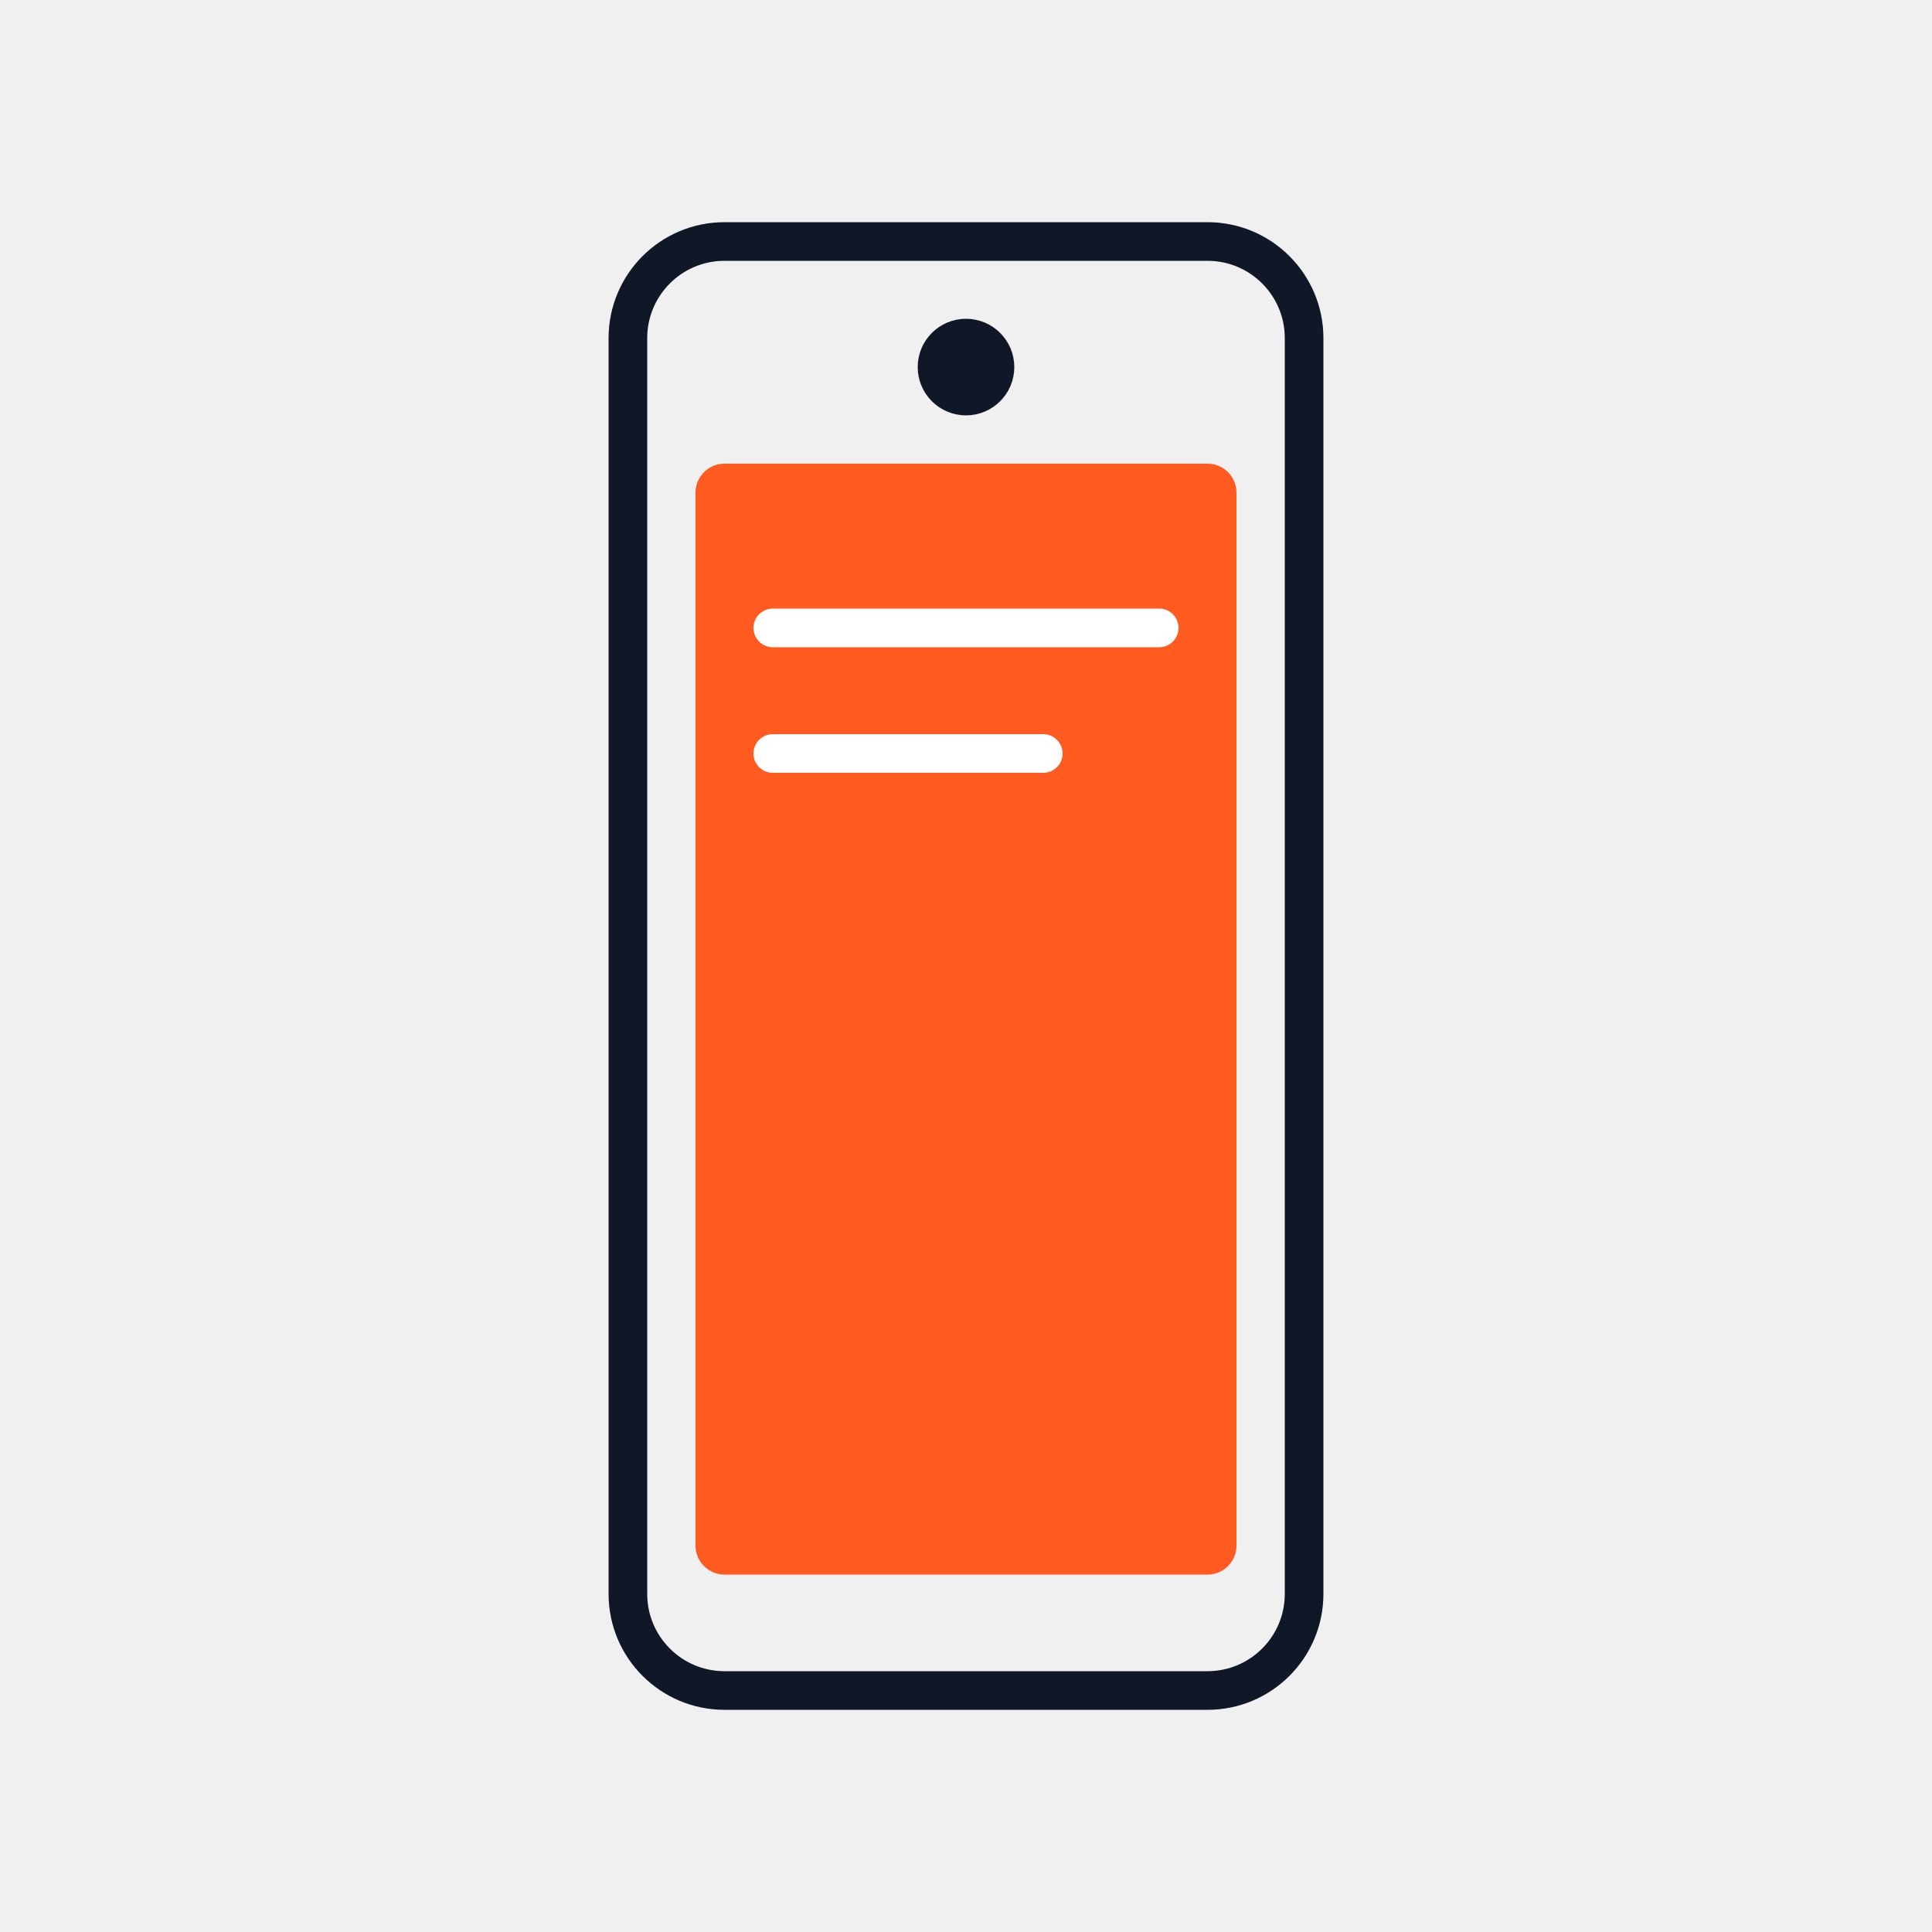
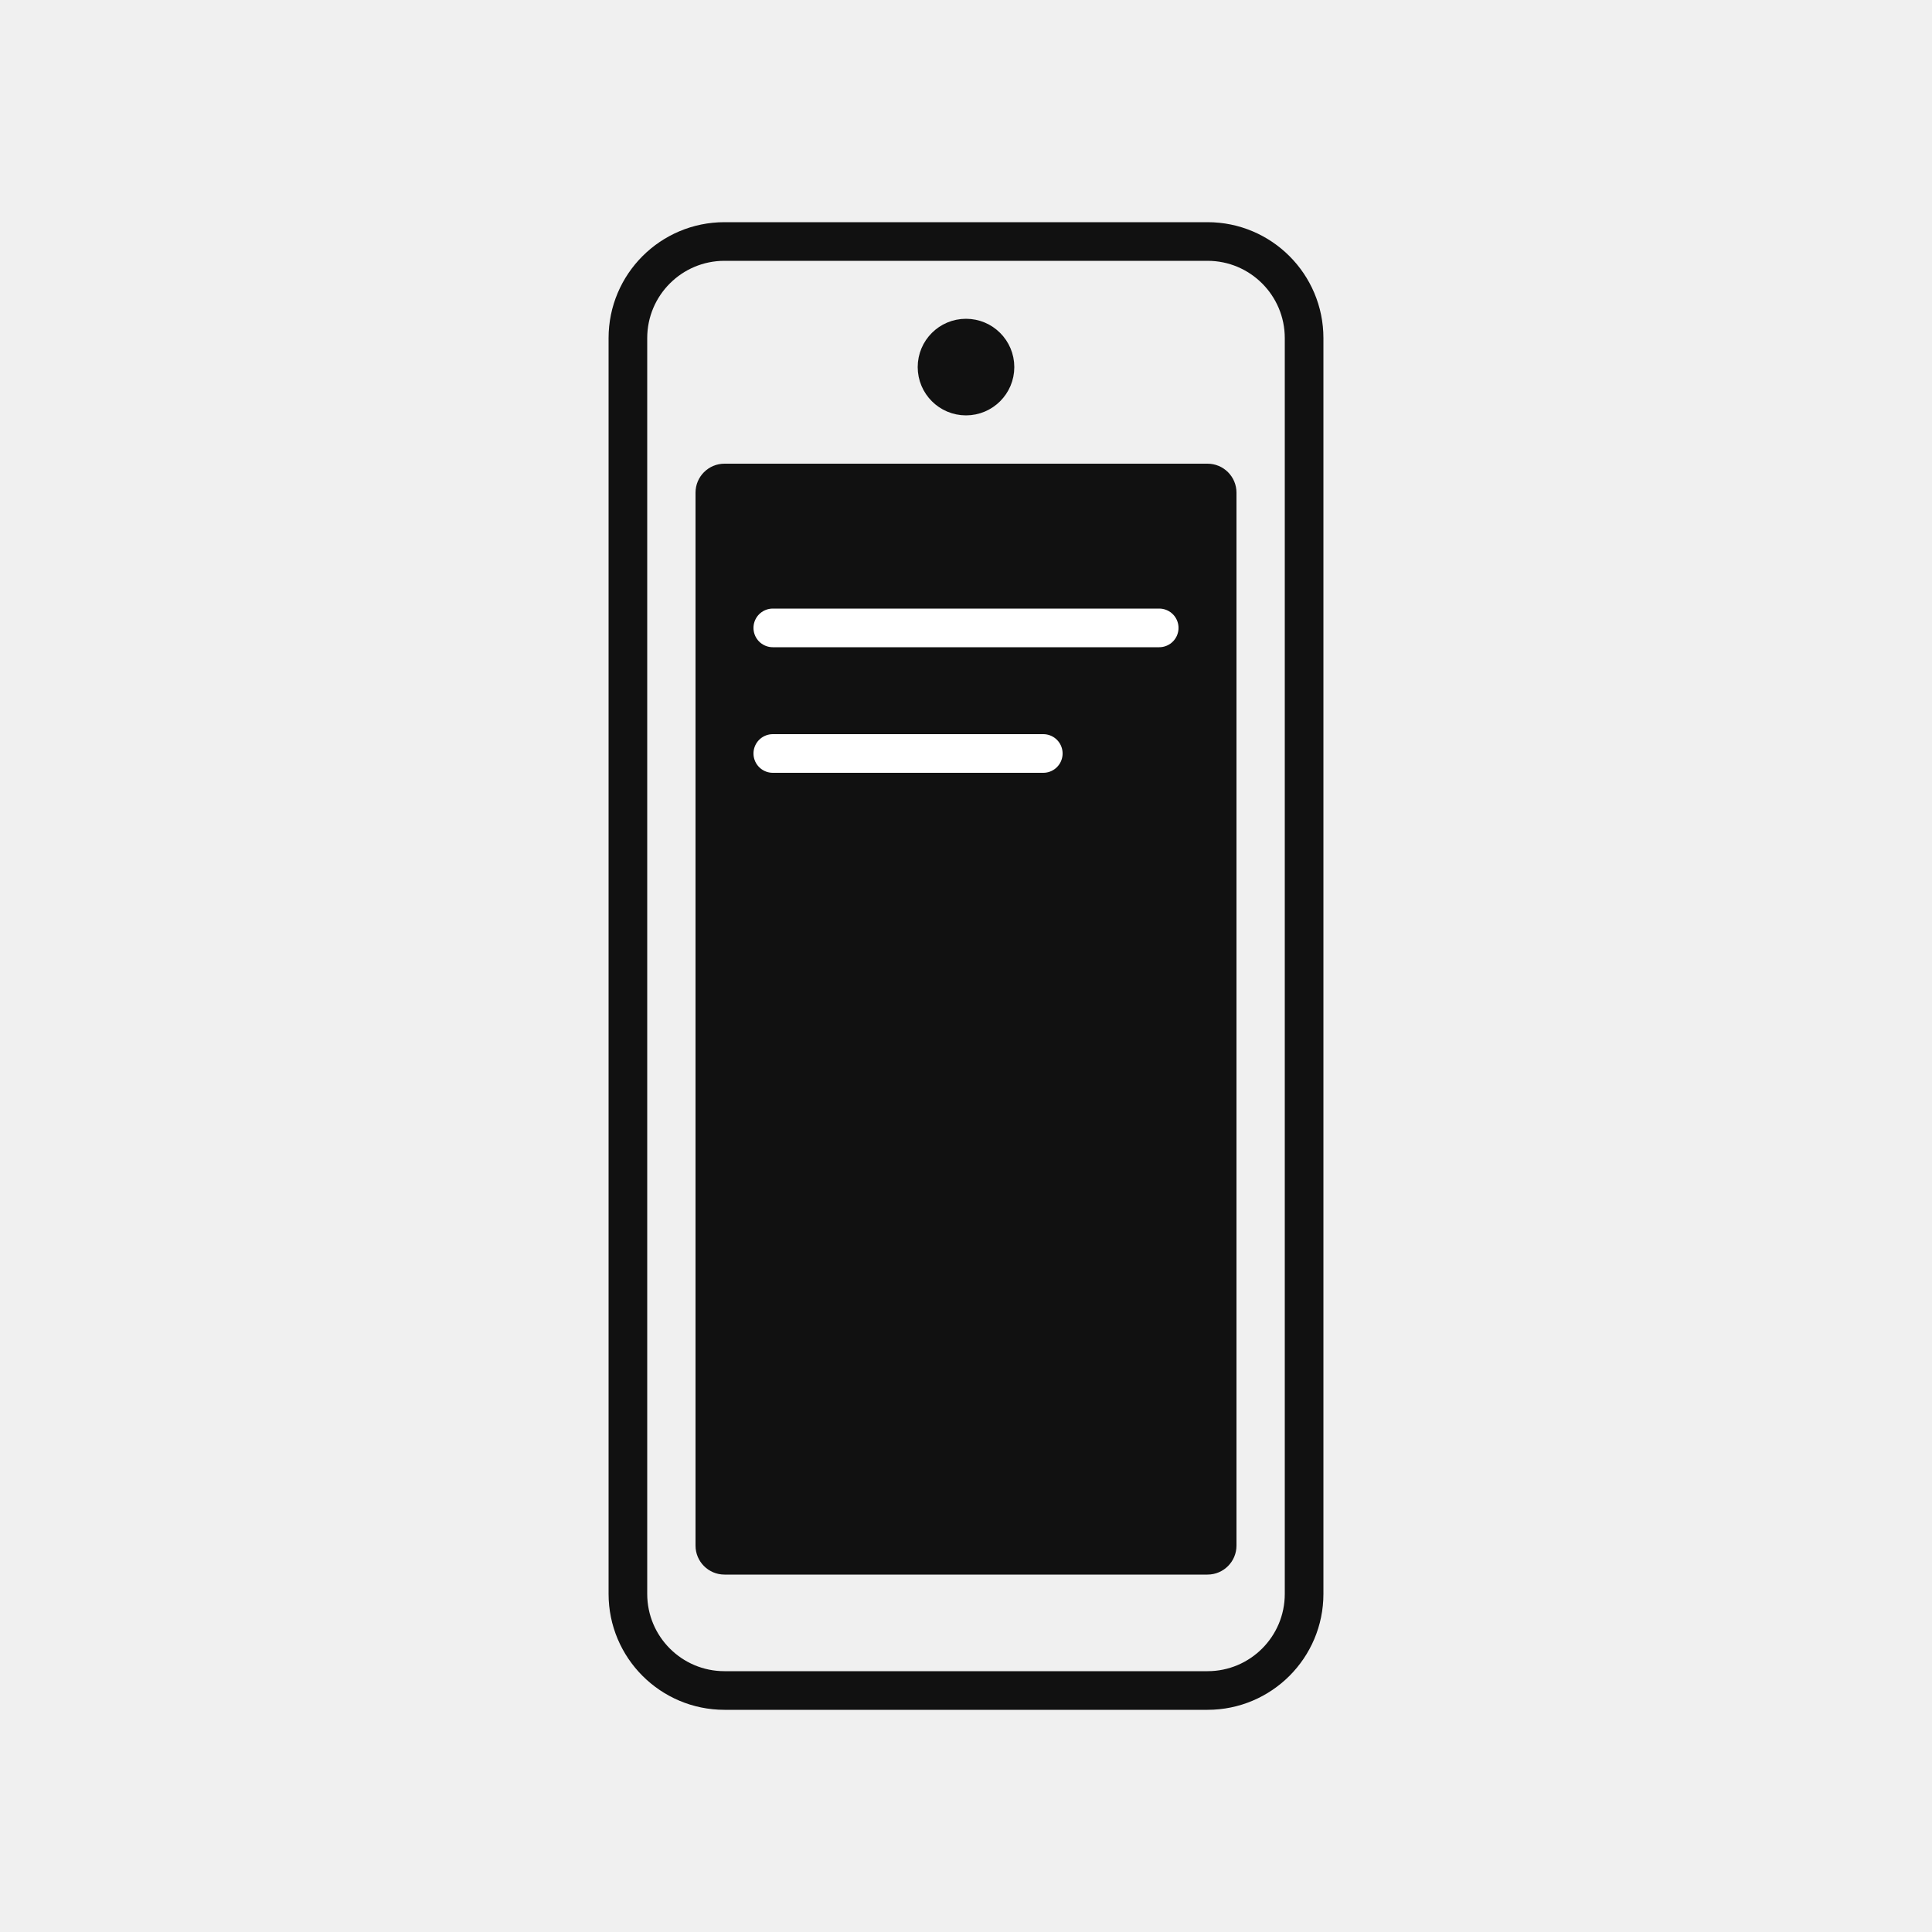
- <svg xmlns="http://www.w3.org/2000/svg" viewBox="0 0 400 400" fill="none" stroke="#101828" stroke-width="8" stroke-linejoin="round" stroke-linecap="round">
+ <svg xmlns="http://www.w3.org/2000/svg" viewBox="0 0 400 400" fill="none" stroke="#111111" stroke-width="8" stroke-linejoin="round" stroke-linecap="round">
  <rect x="130" y="50" width="140" height="300" rx="20" />
-   <circle cx="200" cy="76" r="6" fill="#101828" />
-   <rect x="144" y="96" width="112" height="230" rx="6" fill="#FF5A1F" stroke="none" />
+   <circle cx="200" cy="76" r="6" fill="#111111" />
+   <rect x="144" y="96" width="112" height="230" rx="6" fill="#111111" stroke="none" />
  <path d="M160 130h80M160 156h56" stroke="#fff" stroke-width="8" />
</svg>
